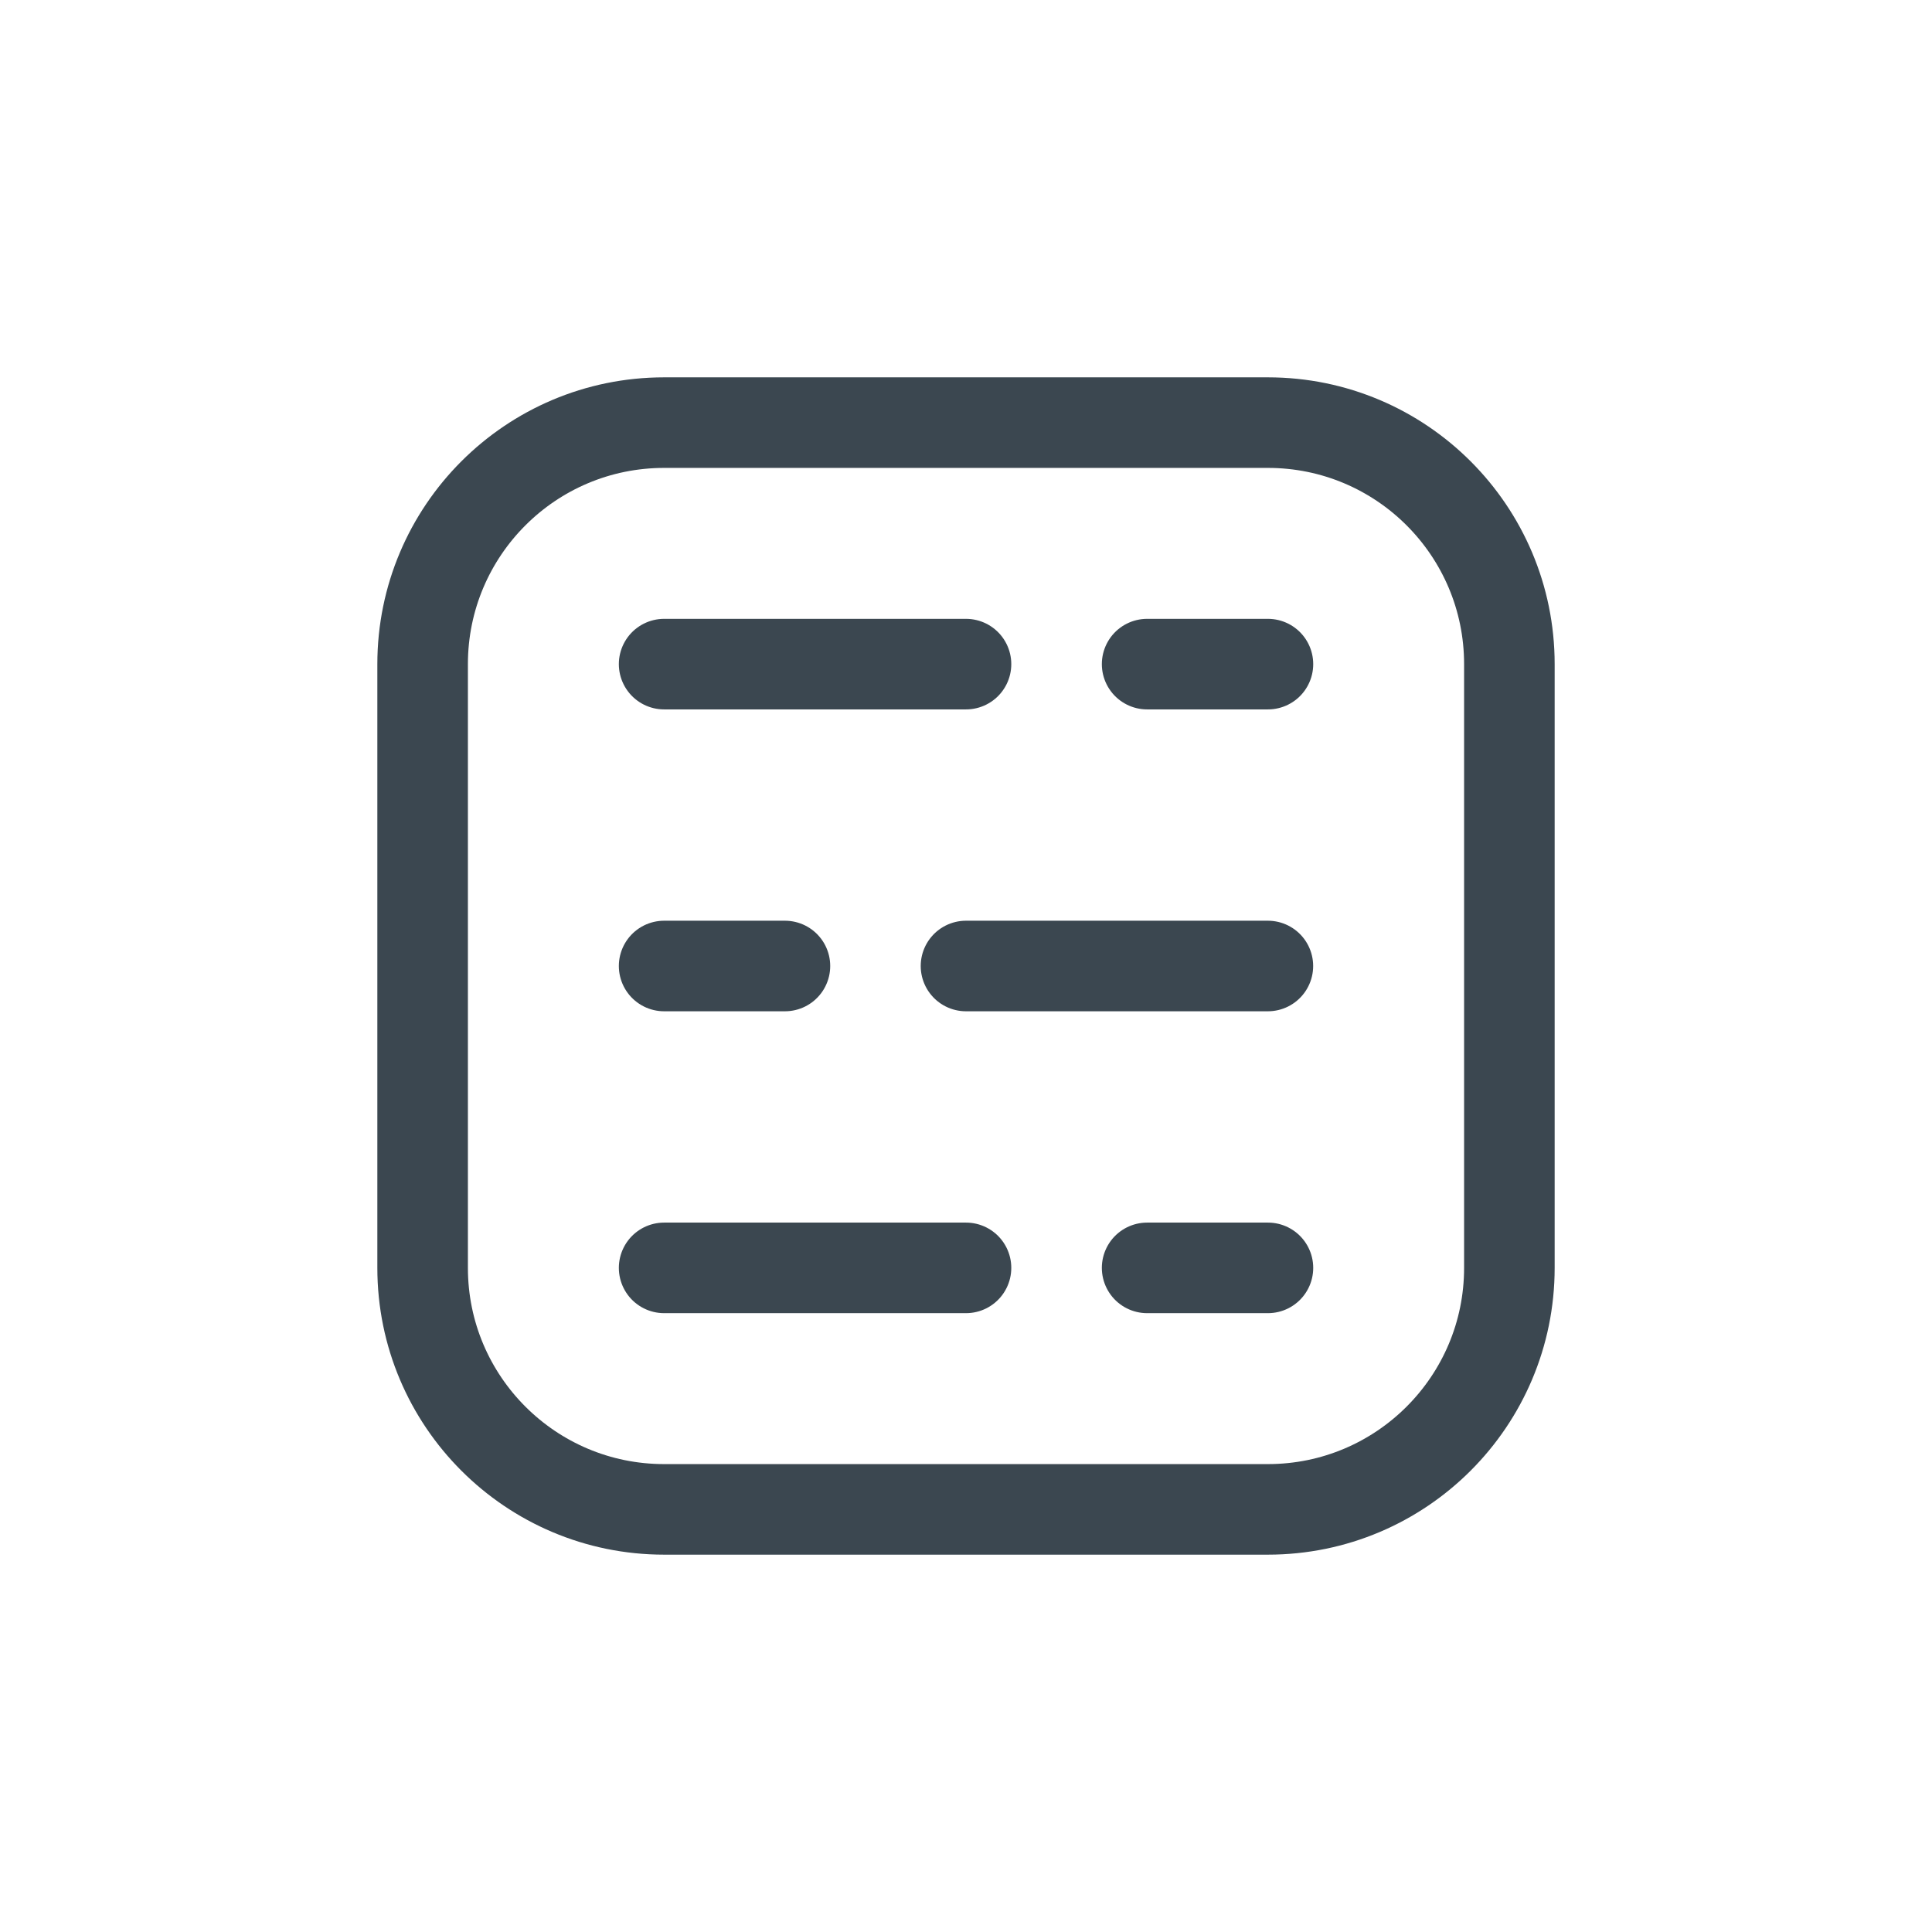
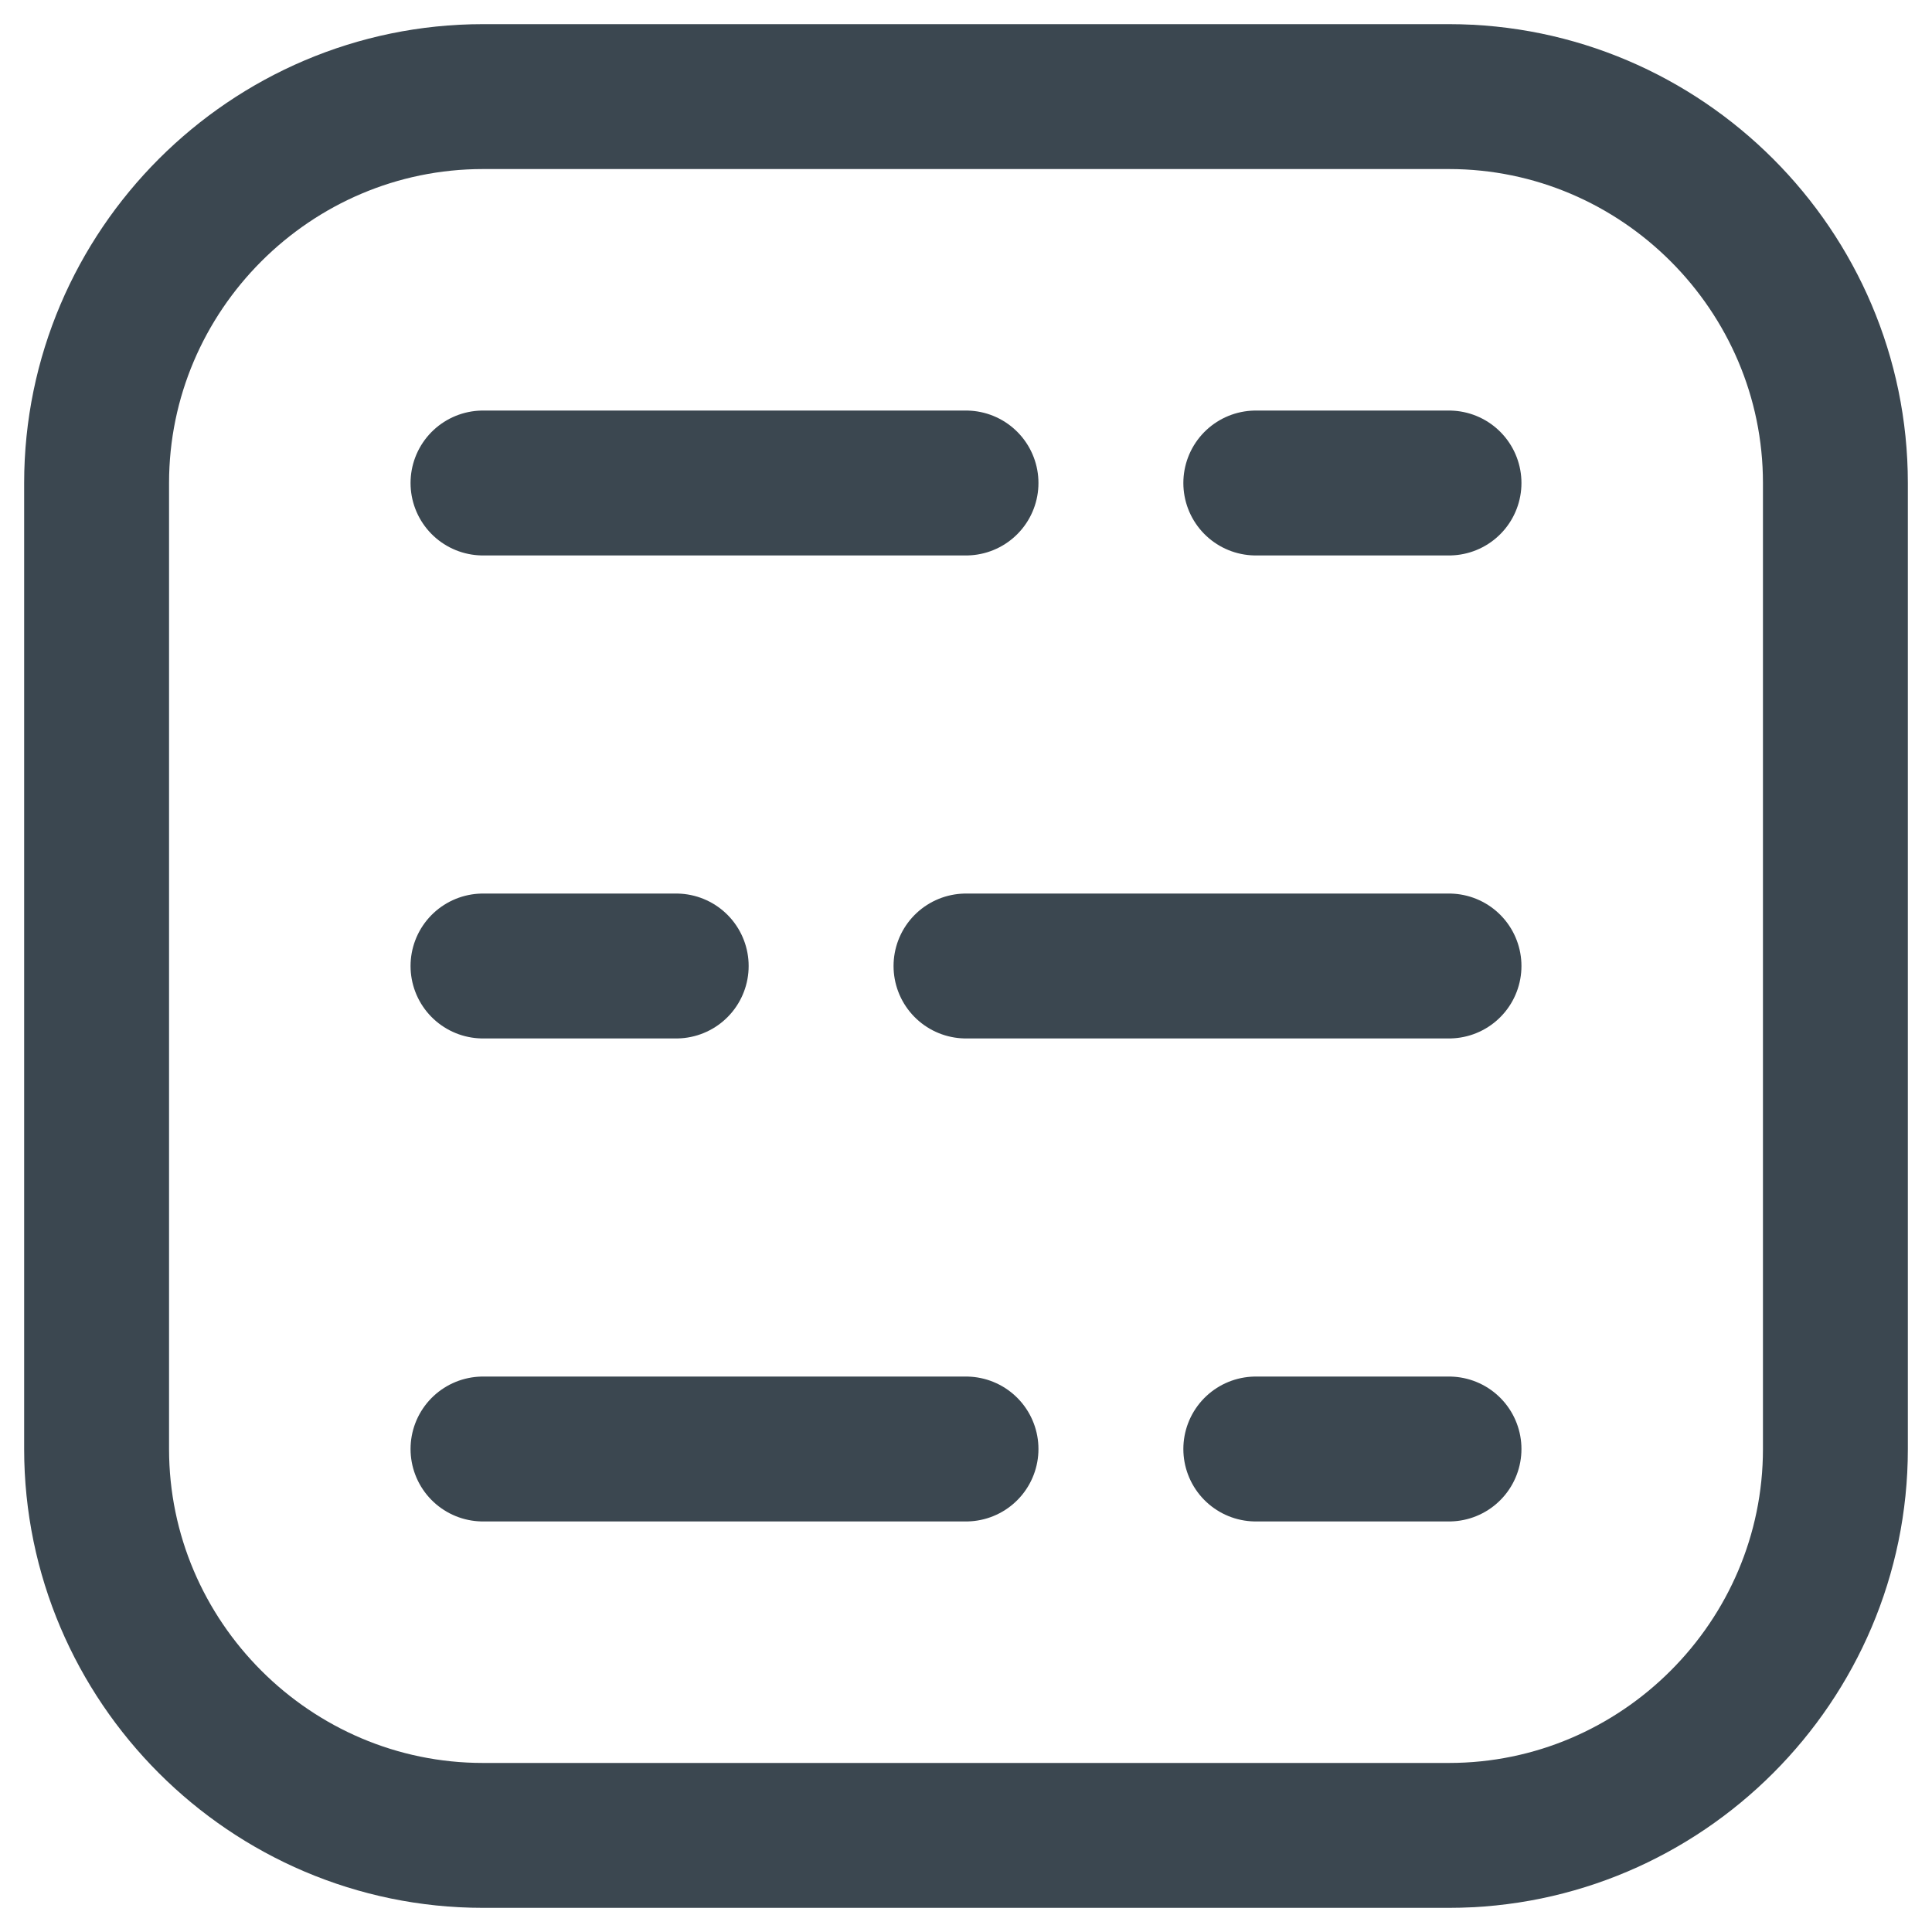
- <svg xmlns="http://www.w3.org/2000/svg" width="32" height="32" viewBox="0 0 32 32" fill="none">
-   <path fill-rule="evenodd" clip-rule="evenodd" d="M11 7H21C23.209 7 25 8.791 25 11V21C25 23.209 23.209 25 21 25H11C8.791 25 7 23.209 7 21V11C7 8.791 8.791 7 11 7Z" stroke="#3B4750" stroke-width="1.5" stroke-linecap="round" stroke-linejoin="round" />
-   <path d="M16 16H21" stroke="#3B4750" stroke-width="1.5" stroke-linecap="round" stroke-linejoin="round" />
-   <path d="M19 11H21.001" stroke="#3B4750" stroke-width="1.5" stroke-linecap="round" stroke-linejoin="round" />
-   <path d="M11 11H16" stroke="#3B4750" stroke-width="1.5" stroke-linecap="round" stroke-linejoin="round" />
-   <path d="M11 16H13.001" stroke="#3B4750" stroke-width="1.5" stroke-linecap="round" stroke-linejoin="round" />
-   <path d="M11 21H16" stroke="#3B4750" stroke-width="1.5" stroke-linecap="round" stroke-linejoin="round" />
-   <path d="M19 21H21.001" stroke="#3B4750" stroke-width="1.5" stroke-linecap="round" stroke-linejoin="round" />
+ <svg xmlns="http://www.w3.org/2000/svg" id="Layer_1" data-name="Layer 1" version="1.1" viewBox="0 0 20 20">
+   <defs>
+     <style>
+       .cls-1 {
+         fill: none;
+         stroke: #3b4750;
+         stroke-linecap: round;
+         stroke-linejoin: round;
+         stroke-width: 1.5px;
+       }
+     </style>
+   </defs>
+   <path class="cls-1" d="M5,1h10c2.2,0,4,1.8,4,4v10c0,2.2-1.8,4-4,4H5c-2.2,0-4-1.8-4-4V5C1,2.8,2.8,1,5,1Z" />
+   <path class="cls-1" d="M10,10h5" />
+   <path class="cls-1" d="M13,5h2" />
+   <path class="cls-1" d="M5,5h5" />
+   <path class="cls-1" d="M5,10h2" />
+   <path class="cls-1" d="M5,15h5" />
+   <path class="cls-1" d="M13,15h2" />
</svg>
